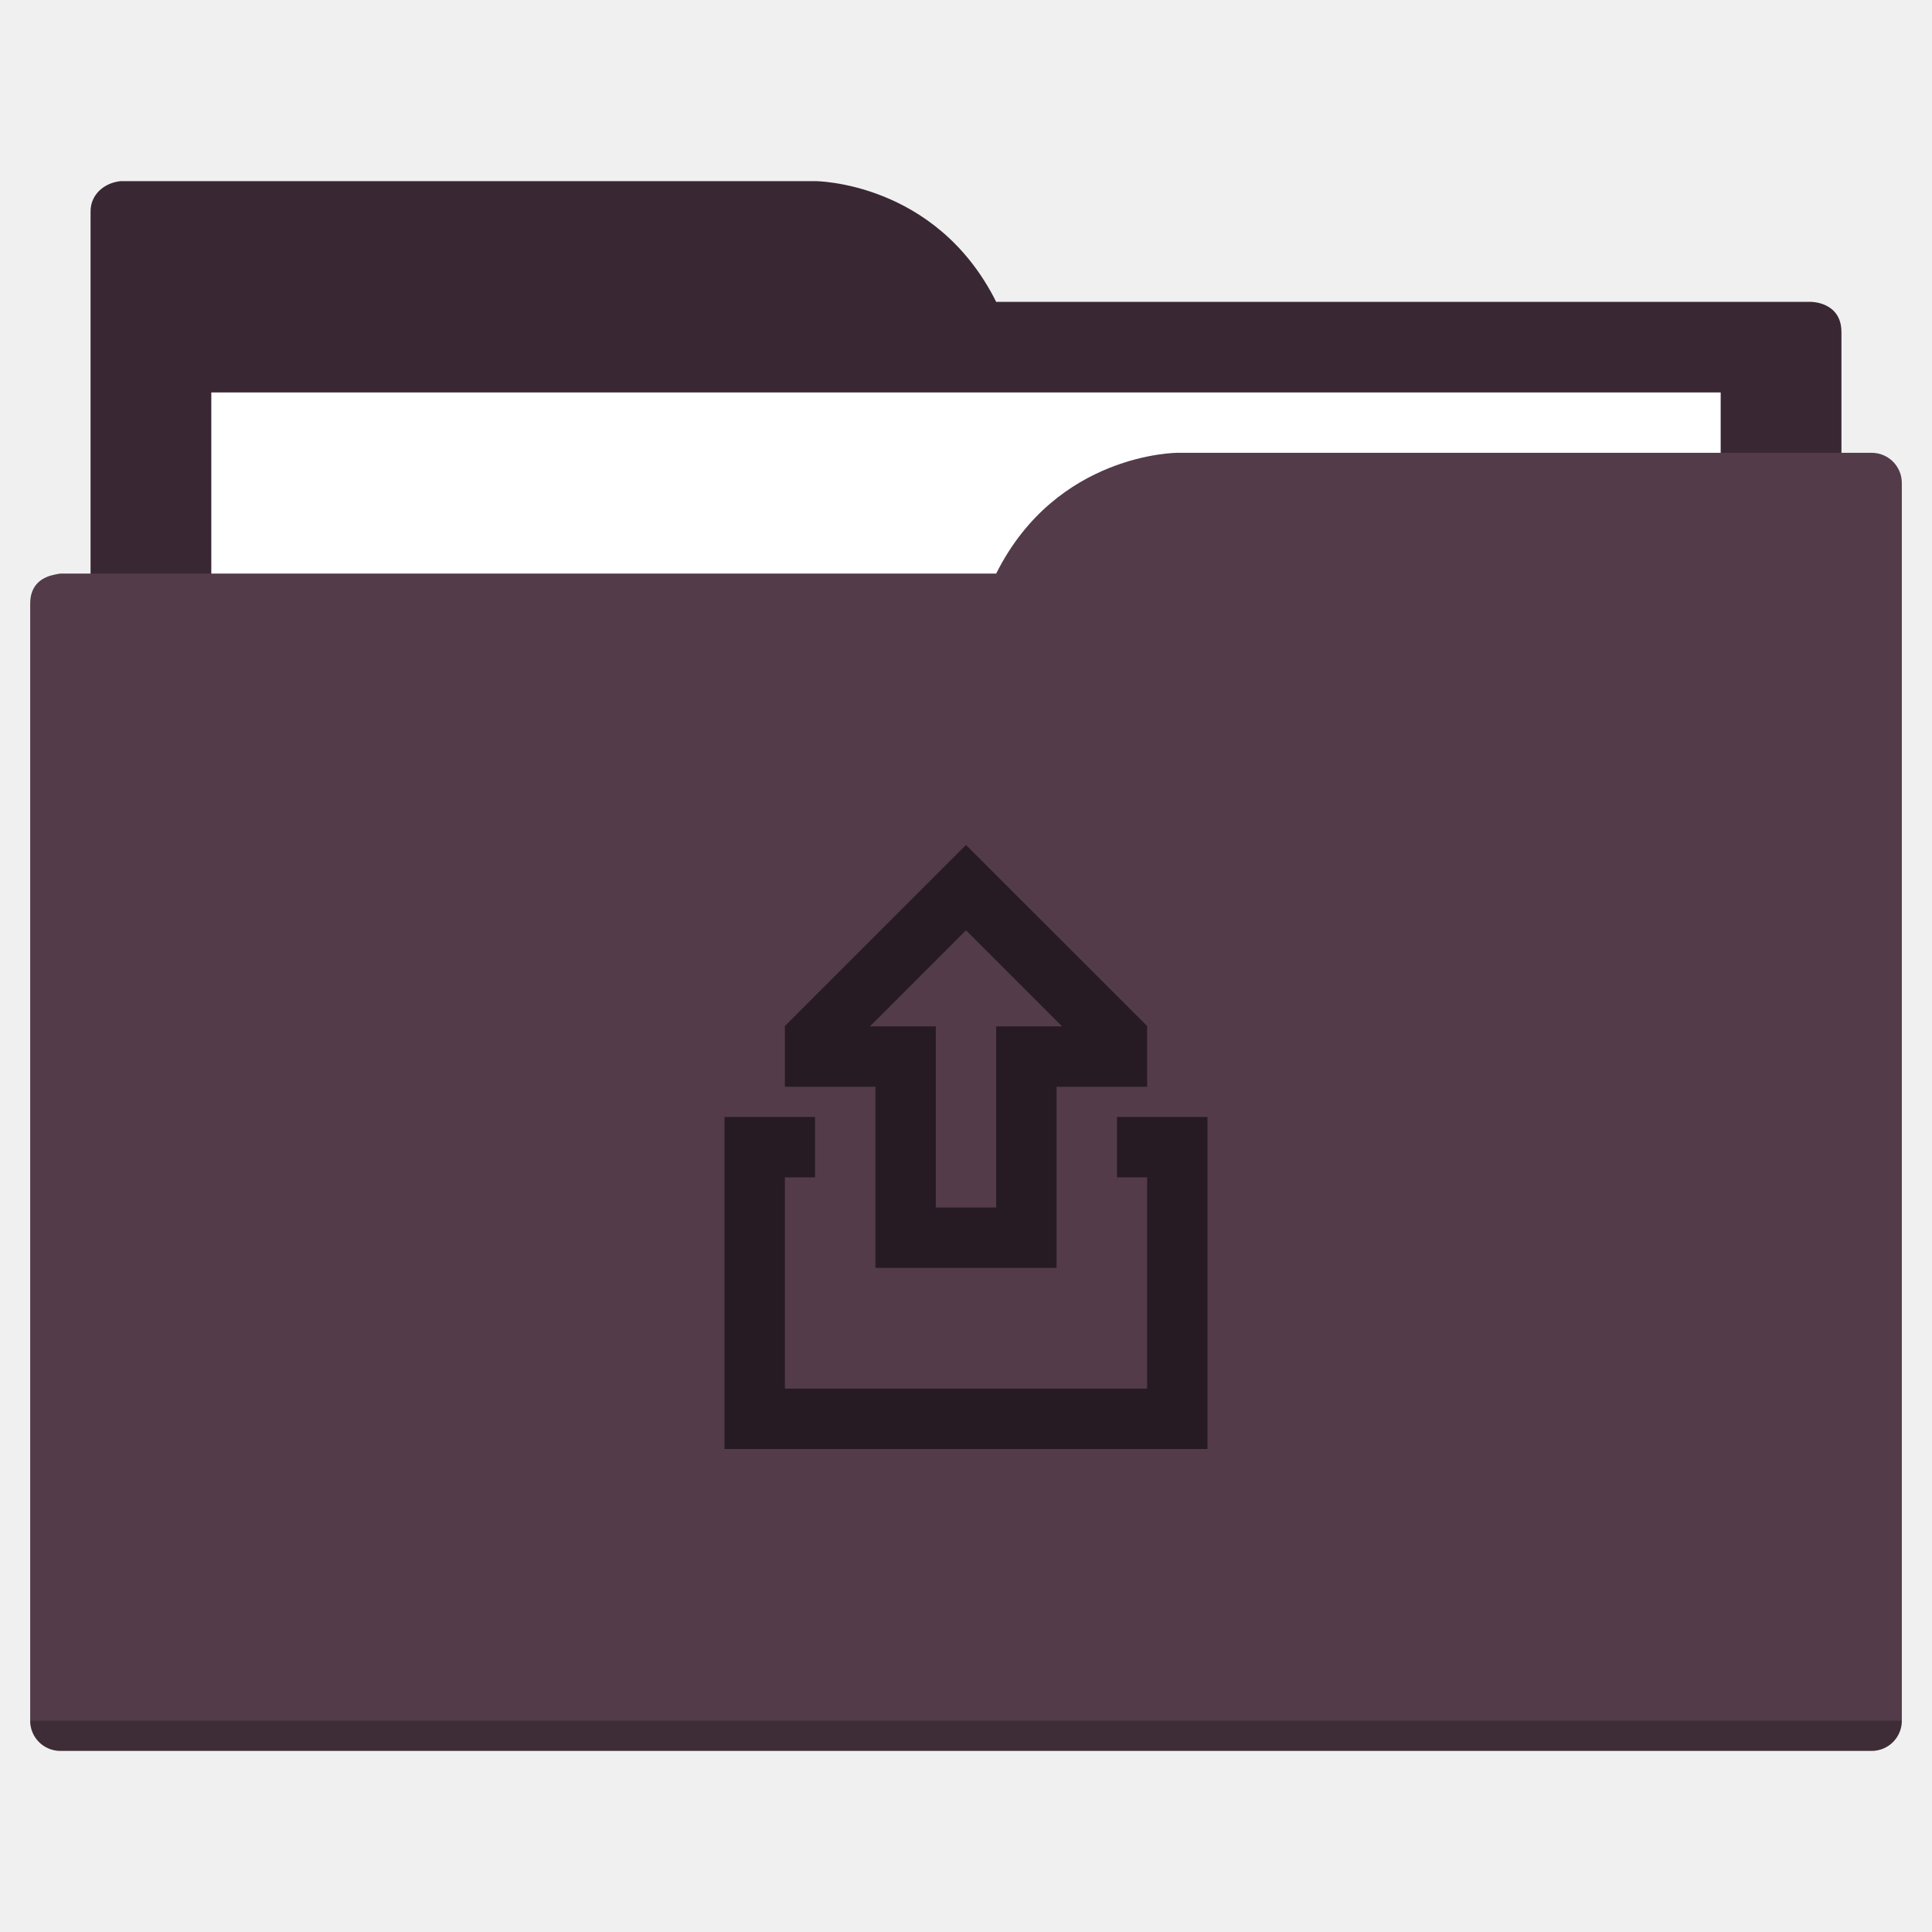
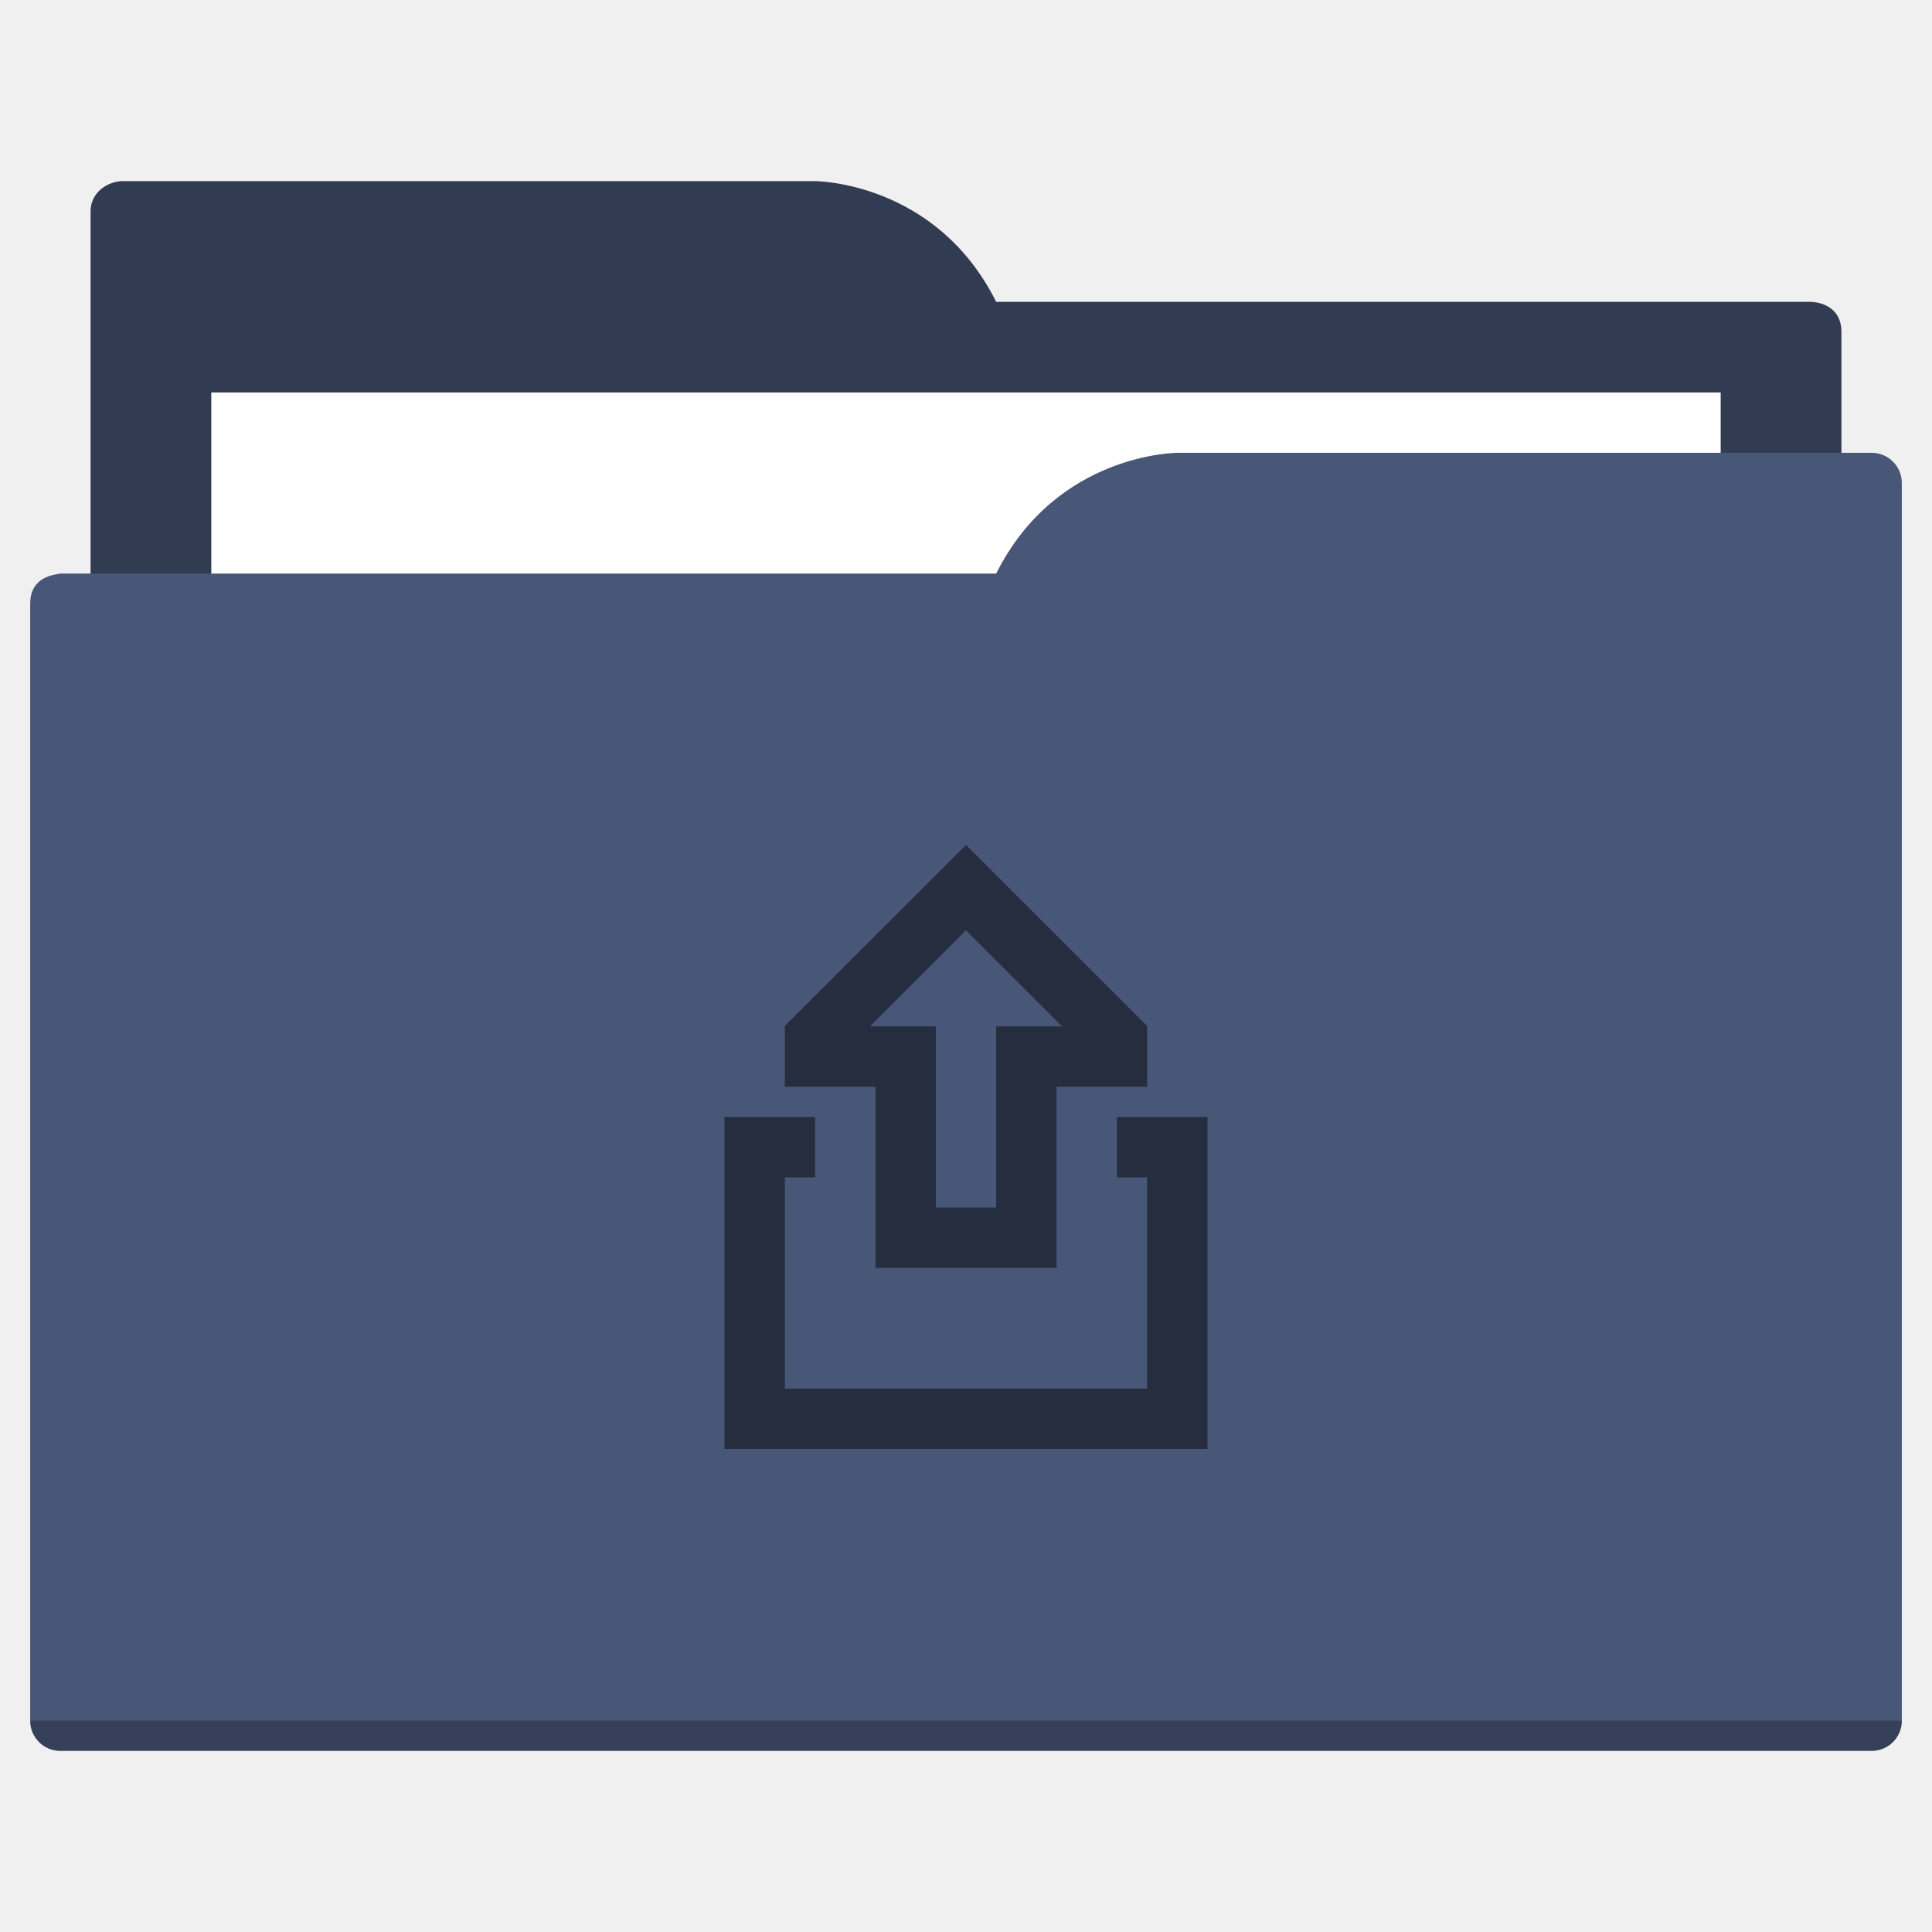
<svg xmlns="http://www.w3.org/2000/svg" width="64" height="64" id="svg5453" version="1.1" viewBox="0 0 64 64">
  <defs id="defs5455" />
  <g id="layer1" transform="translate(-384.5714,-483.798)">
-     <path style="fill:#392833;fill-opacity:1;fill-rule:evenodd;stroke:none;stroke-width:1px;stroke-linecap:butt;stroke-linejoin:miter;stroke-opacity:1" d="M 4 6 C 3.449 6.055 3 6.446 3 7 L 3 9 L 3 49 L 61 49 L 61 14 L 61 13 L 61 11 C 61 10 60 10 60 10 L 58 10 L 37 10 L 33 10 C 31 6 27 6 27 6 L 5 6 L 4 6 z " transform="translate(384.5714,483.798)" id="folderTab-5" />
+     <path style="fill:#313b51;fill-opacity:1;fill-rule:evenodd;stroke:none;stroke-width:1px;stroke-linecap:butt;stroke-linejoin:miter;stroke-opacity:1" d="M 4 6 C 3.449 6.055 3 6.446 3 7 L 3 9 L 3 49 L 61 49 L 61 14 L 61 13 L 61 11 C 61 10 60 10 60 10 L 58 10 L 37 10 L 33 10 C 31 6 27 6 27 6 L 5 6 L 4 6 z " transform="translate(384.5714,483.798)" id="folderTab-5" />
    <path style="color:#000000;text-decoration:none;text-decoration-line:none;text-decoration-style:solid;text-decoration-color:#000000;white-space:normal;clip-rule:nonzero;display:inline;overflow:visible;visibility:visible;opacity:1;isolation:auto;mix-blend-mode:normal;color-interpolation:sRGB;color-interpolation-filters:linearRGB;solid-color:#000000;solid-opacity:1;fill:#ffffff;fill-opacity:1;fill-rule:nonzero;stroke:none;stroke-width:1;stroke-linecap:butt;stroke-linejoin:miter;stroke-miterlimit:4;stroke-dasharray:none;stroke-dashoffset:0;stroke-opacity:1;color-rendering:auto;image-rendering:auto;shape-rendering:auto;text-rendering:auto;enable-background:accumulate" d="m 391.571,496.798 50,0 0,32 -50,0 z" id="folderPaper-9" />
-     <path style="fill:#533b4a;fill-opacity:1;fill-rule:evenodd;stroke:none;stroke-width:1px;stroke-linecap:butt;stroke-linejoin:miter;stroke-opacity:1" d="M 39 15 C 39 15 35 15 33 19 L 29 19 L 4 19 L 2 19 C 2 19 1.868 19.017 1.711 19.059 C 1.665 19.073 1.619 19.081 1.576 19.102 C 1.302 19.211 1 19.445 1 20 L 1 22 L 1 23 L 1 57 C 1 57.554 1.446 58 2 58 L 62 58 C 62.554 58 63 57.554 63 57 L 63 18 L 63 16 C 63 15.446 62.554 15 62 15 L 61 15 L 39 15 z " transform="translate(384.5714,483.798)" id="folderFront-2" />
+     <path style="fill:#485777;fill-opacity:1;fill-rule:evenodd;stroke:none;stroke-width:1px;stroke-linecap:butt;stroke-linejoin:miter;stroke-opacity:1" d="M 39 15 C 39 15 35 15 33 19 L 29 19 L 4 19 L 2 19 C 2 19 1.868 19.017 1.711 19.059 C 1.665 19.073 1.619 19.081 1.576 19.102 C 1.302 19.211 1 19.445 1 20 L 1 22 L 1 23 L 1 57 C 1 57.554 1.446 58 2 58 L 62 58 C 62.554 58 63 57.554 63 57 L 63 18 L 63 16 C 63 15.446 62.554 15 62 15 L 61 15 L 39 15 z " transform="translate(384.5714,483.798)" id="folderFront-2" />
    <path style="opacity:0.25;fill:#000000;fill-opacity:1;stroke:none" d="m 385.571,540.798 c 0,0.554 0.446,1 1,1 l 60,0 c 0.554,0 1,-0.446 1,-1 z" id="folderShadow-5" />
-     <path style="color:#000000;clip-rule:nonzero;display:inline;overflow:visible;visibility:visible;opacity:1;isolation:auto;mix-blend-mode:normal;color-interpolation:sRGB;color-interpolation-filters:linearRGB;solid-color:#000000;solid-opacity:1;fill:#271b23;fill-opacity:1;fill-rule:nonzero;stroke:none;stroke-width:1;stroke-linecap:butt;stroke-linejoin:miter;stroke-miterlimit:4;stroke-dasharray:none;stroke-dashoffset:0;stroke-opacity:1;color-rendering:auto;image-rendering:auto;shape-rendering:auto;text-rendering:auto;enable-background:accumulate" d="M 31.99,28 26,33.988 26,34 l 0,2 3,0 0,6 6,0 0,-6 3,0 0,-2 0,-0.012 L 32.01,28 32,28 31.99,28 Z M 32,30.818 35.182,34 33,34 l 0,2 0,4 -2,0 0,-4 0,-2 -2.182,0 L 32,30.818 Z M 24,37 l 0,2 0,9 16,0 0,-9 0,-2 -2,0 -1,0 0,2 1,0 0,7 -12,0 0,-7 1,0 0,-2 -1,0 -2,0 z" transform="translate(384.5714,483.798)" id="folderGlyph" />
-     <rect style="color:#000000;clip-rule:nonzero;display:inline;overflow:visible;visibility:visible;opacity:1;isolation:auto;mix-blend-mode:normal;color-interpolation:sRGB;color-interpolation-filters:linearRGB;solid-color:#000000;solid-opacity:1;fill:#392833;fill-opacity:1;fill-rule:nonzero;stroke:none;stroke-width:1;stroke-linecap:butt;stroke-linejoin:miter;stroke-miterlimit:4;stroke-dasharray:none;stroke-dashoffset:0;stroke-opacity:1;color-rendering:auto;image-rendering:auto;shape-rendering:auto;text-rendering:auto;enable-background:accumulate" id="rect4157" width="5" height="5" x="377.571" y="483.798" />
-     <rect style="color:#000000;clip-rule:nonzero;display:inline;overflow:visible;visibility:visible;opacity:1;isolation:auto;mix-blend-mode:normal;color-interpolation:sRGB;color-interpolation-filters:linearRGB;solid-color:#000000;solid-opacity:1;fill:#533b4a;fill-opacity:1;fill-rule:nonzero;stroke:none;stroke-width:1;stroke-linecap:butt;stroke-linejoin:miter;stroke-miterlimit:4;stroke-dasharray:none;stroke-dashoffset:0;stroke-opacity:1;color-rendering:auto;image-rendering:auto;shape-rendering:auto;text-rendering:auto;enable-background:accumulate" id="rect4157-5" width="5" height="5" x="377.571" y="491.798" />
-     <rect style="color:#000000;clip-rule:nonzero;display:inline;overflow:visible;visibility:visible;opacity:1;isolation:auto;mix-blend-mode:normal;color-interpolation:sRGB;color-interpolation-filters:linearRGB;solid-color:#000000;solid-opacity:1;fill:#271b23;fill-opacity:1;fill-rule:nonzero;stroke:none;stroke-width:1;stroke-linecap:butt;stroke-linejoin:miter;stroke-miterlimit:4;stroke-dasharray:none;stroke-dashoffset:0;stroke-opacity:1;color-rendering:auto;image-rendering:auto;shape-rendering:auto;text-rendering:auto;enable-background:accumulate" id="rect4157-8" width="5" height="5" x="377.571" y="499.798" />
+     <path style="color:#000000;clip-rule:nonzero;display:inline;overflow:visible;visibility:visible;opacity:1;isolation:auto;mix-blend-mode:normal;color-interpolation:sRGB;color-interpolation-filters:linearRGB;solid-color:#000000;solid-opacity:1;fill:#252d3e;fill-opacity:1;fill-rule:nonzero;stroke:none;stroke-width:1;stroke-linecap:butt;stroke-linejoin:miter;stroke-miterlimit:4;stroke-dasharray:none;stroke-dashoffset:0;stroke-opacity:1;color-rendering:auto;image-rendering:auto;shape-rendering:auto;text-rendering:auto;enable-background:accumulate" d="M 31.99,28 26,33.988 26,34 l 0,2 3,0 0,6 6,0 0,-6 3,0 0,-2 0,-0.012 L 32.01,28 32,28 31.99,28 Z M 32,30.818 35.182,34 33,34 l 0,2 0,4 -2,0 0,-4 0,-2 -2.182,0 L 32,30.818 Z M 24,37 l 0,2 0,9 16,0 0,-9 0,-2 -2,0 -1,0 0,2 1,0 0,7 -12,0 0,-7 1,0 0,-2 -1,0 -2,0 z" transform="translate(384.5714,483.798)" id="folderGlyph" />
+     <rect style="color:#000000;clip-rule:nonzero;display:inline;overflow:visible;visibility:visible;opacity:1;isolation:auto;mix-blend-mode:normal;color-interpolation:sRGB;color-interpolation-filters:linearRGB;solid-color:#000000;solid-opacity:1;fill:#313b51;fill-opacity:1;fill-rule:nonzero;stroke:none;stroke-width:1;stroke-linecap:butt;stroke-linejoin:miter;stroke-miterlimit:4;stroke-dasharray:none;stroke-dashoffset:0;stroke-opacity:1;color-rendering:auto;image-rendering:auto;shape-rendering:auto;text-rendering:auto;enable-background:accumulate" id="rect4157" width="5" height="5" x="377.571" y="483.798" />
+     <rect style="color:#000000;clip-rule:nonzero;display:inline;overflow:visible;visibility:visible;opacity:1;isolation:auto;mix-blend-mode:normal;color-interpolation:sRGB;color-interpolation-filters:linearRGB;solid-color:#000000;solid-opacity:1;fill:#485777;fill-opacity:1;fill-rule:nonzero;stroke:none;stroke-width:1;stroke-linecap:butt;stroke-linejoin:miter;stroke-miterlimit:4;stroke-dasharray:none;stroke-dashoffset:0;stroke-opacity:1;color-rendering:auto;image-rendering:auto;shape-rendering:auto;text-rendering:auto;enable-background:accumulate" id="rect4157-5" width="5" height="5" x="377.571" y="491.798" />
+     <rect style="color:#000000;clip-rule:nonzero;display:inline;overflow:visible;visibility:visible;opacity:1;isolation:auto;mix-blend-mode:normal;color-interpolation:sRGB;color-interpolation-filters:linearRGB;solid-color:#000000;solid-opacity:1;fill:#252d3e;fill-opacity:1;fill-rule:nonzero;stroke:none;stroke-width:1;stroke-linecap:butt;stroke-linejoin:miter;stroke-miterlimit:4;stroke-dasharray:none;stroke-dashoffset:0;stroke-opacity:1;color-rendering:auto;image-rendering:auto;shape-rendering:auto;text-rendering:auto;enable-background:accumulate" id="rect4157-8" width="5" height="5" x="377.571" y="499.798" />
  </g>
</svg>
